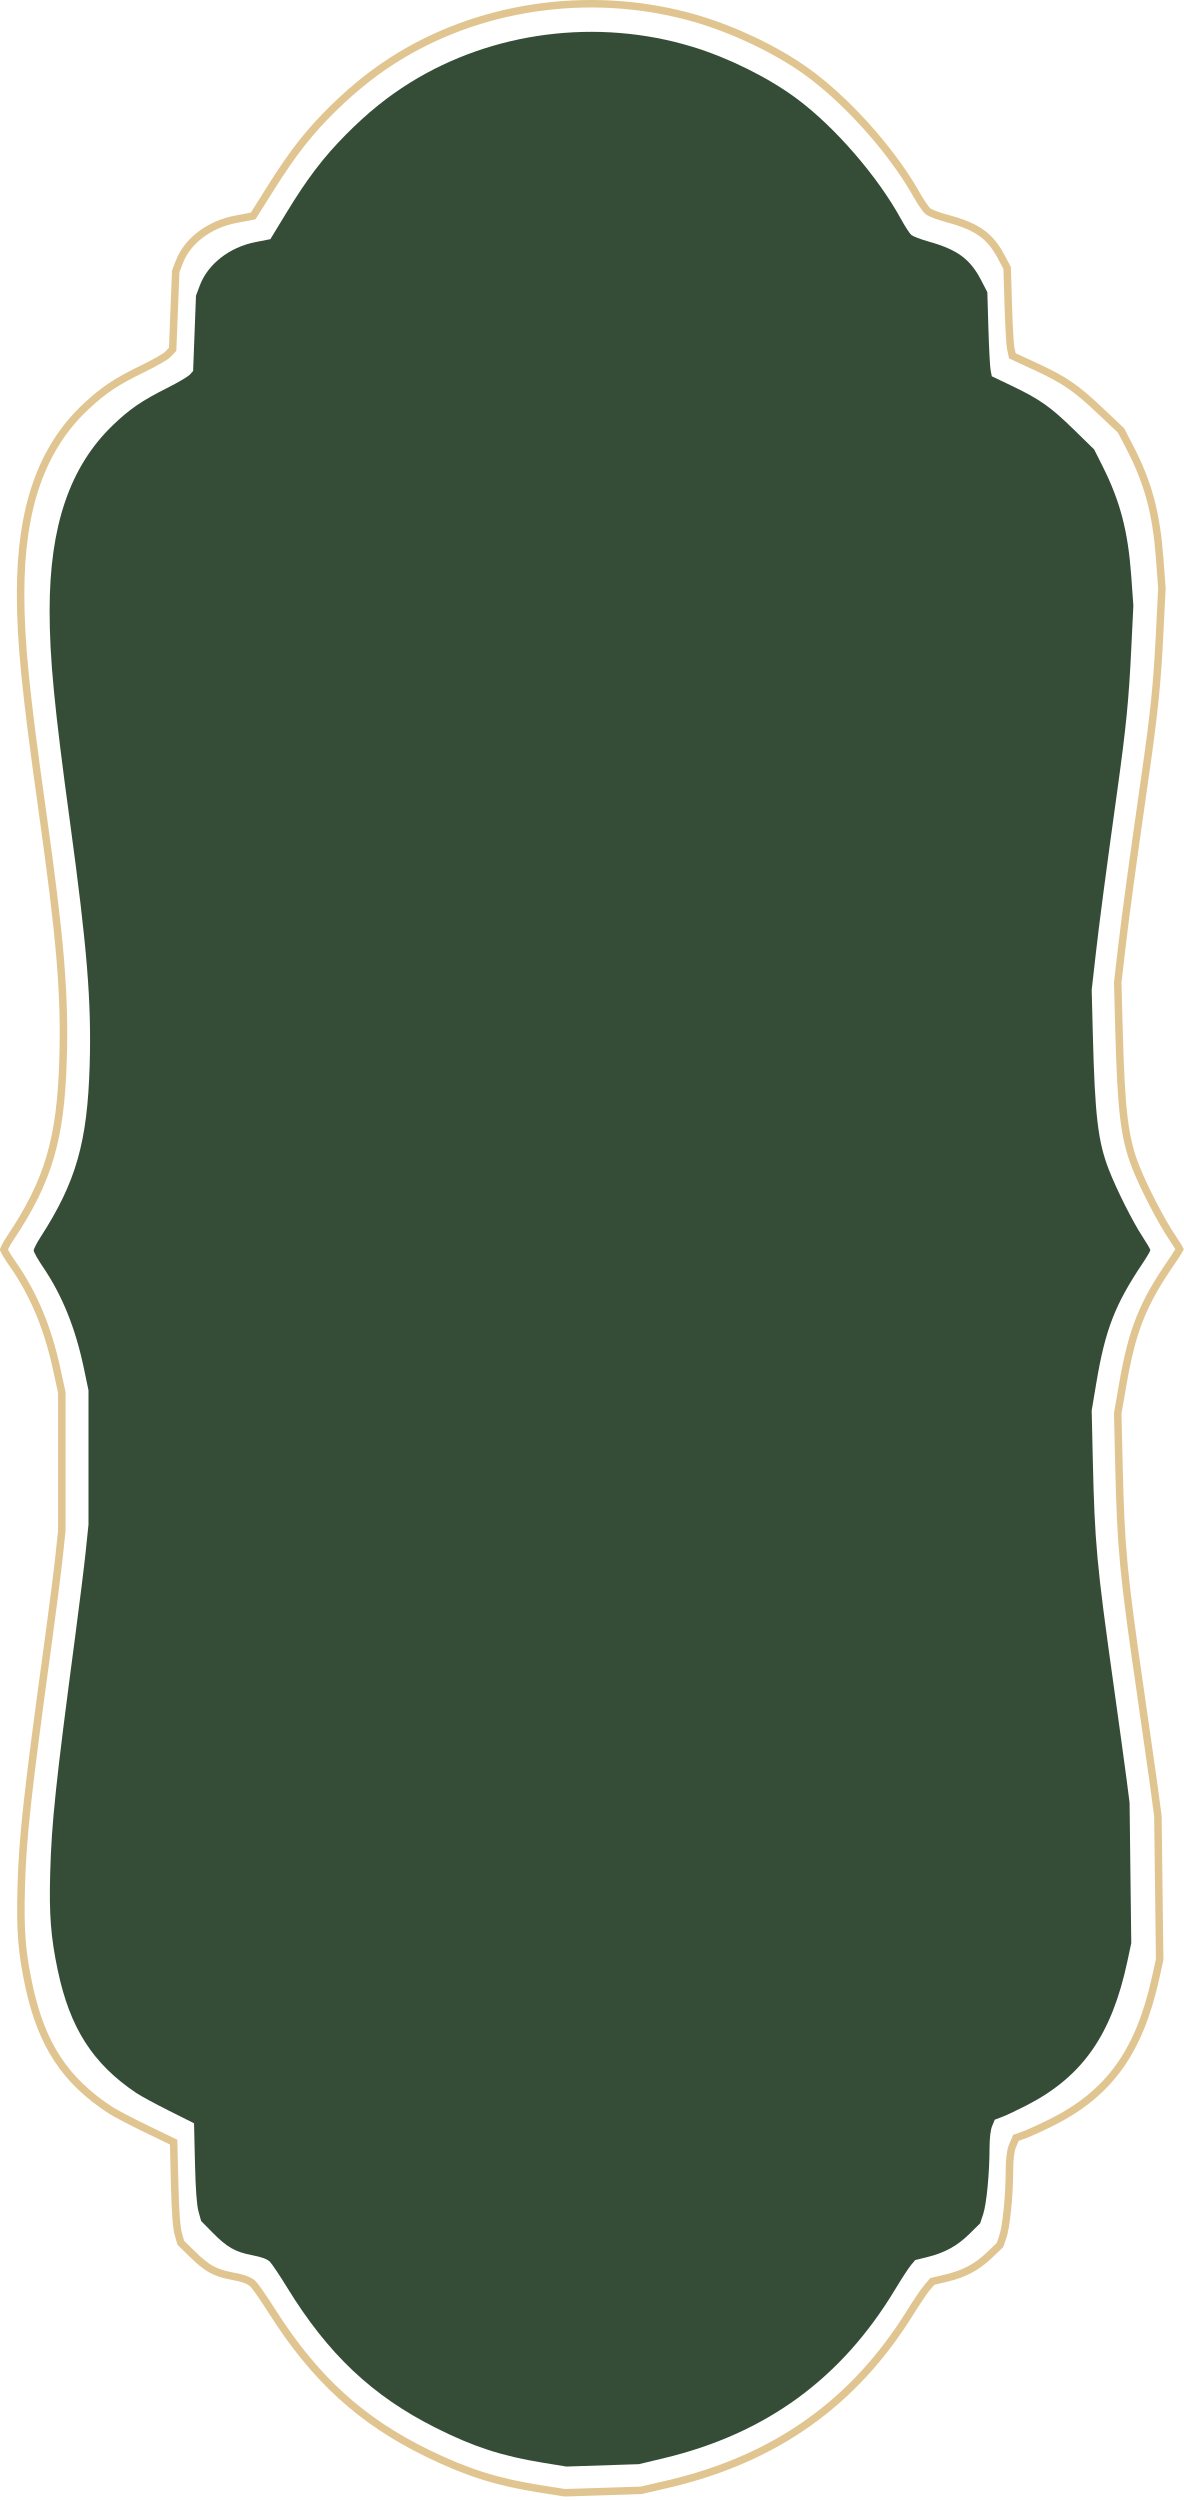
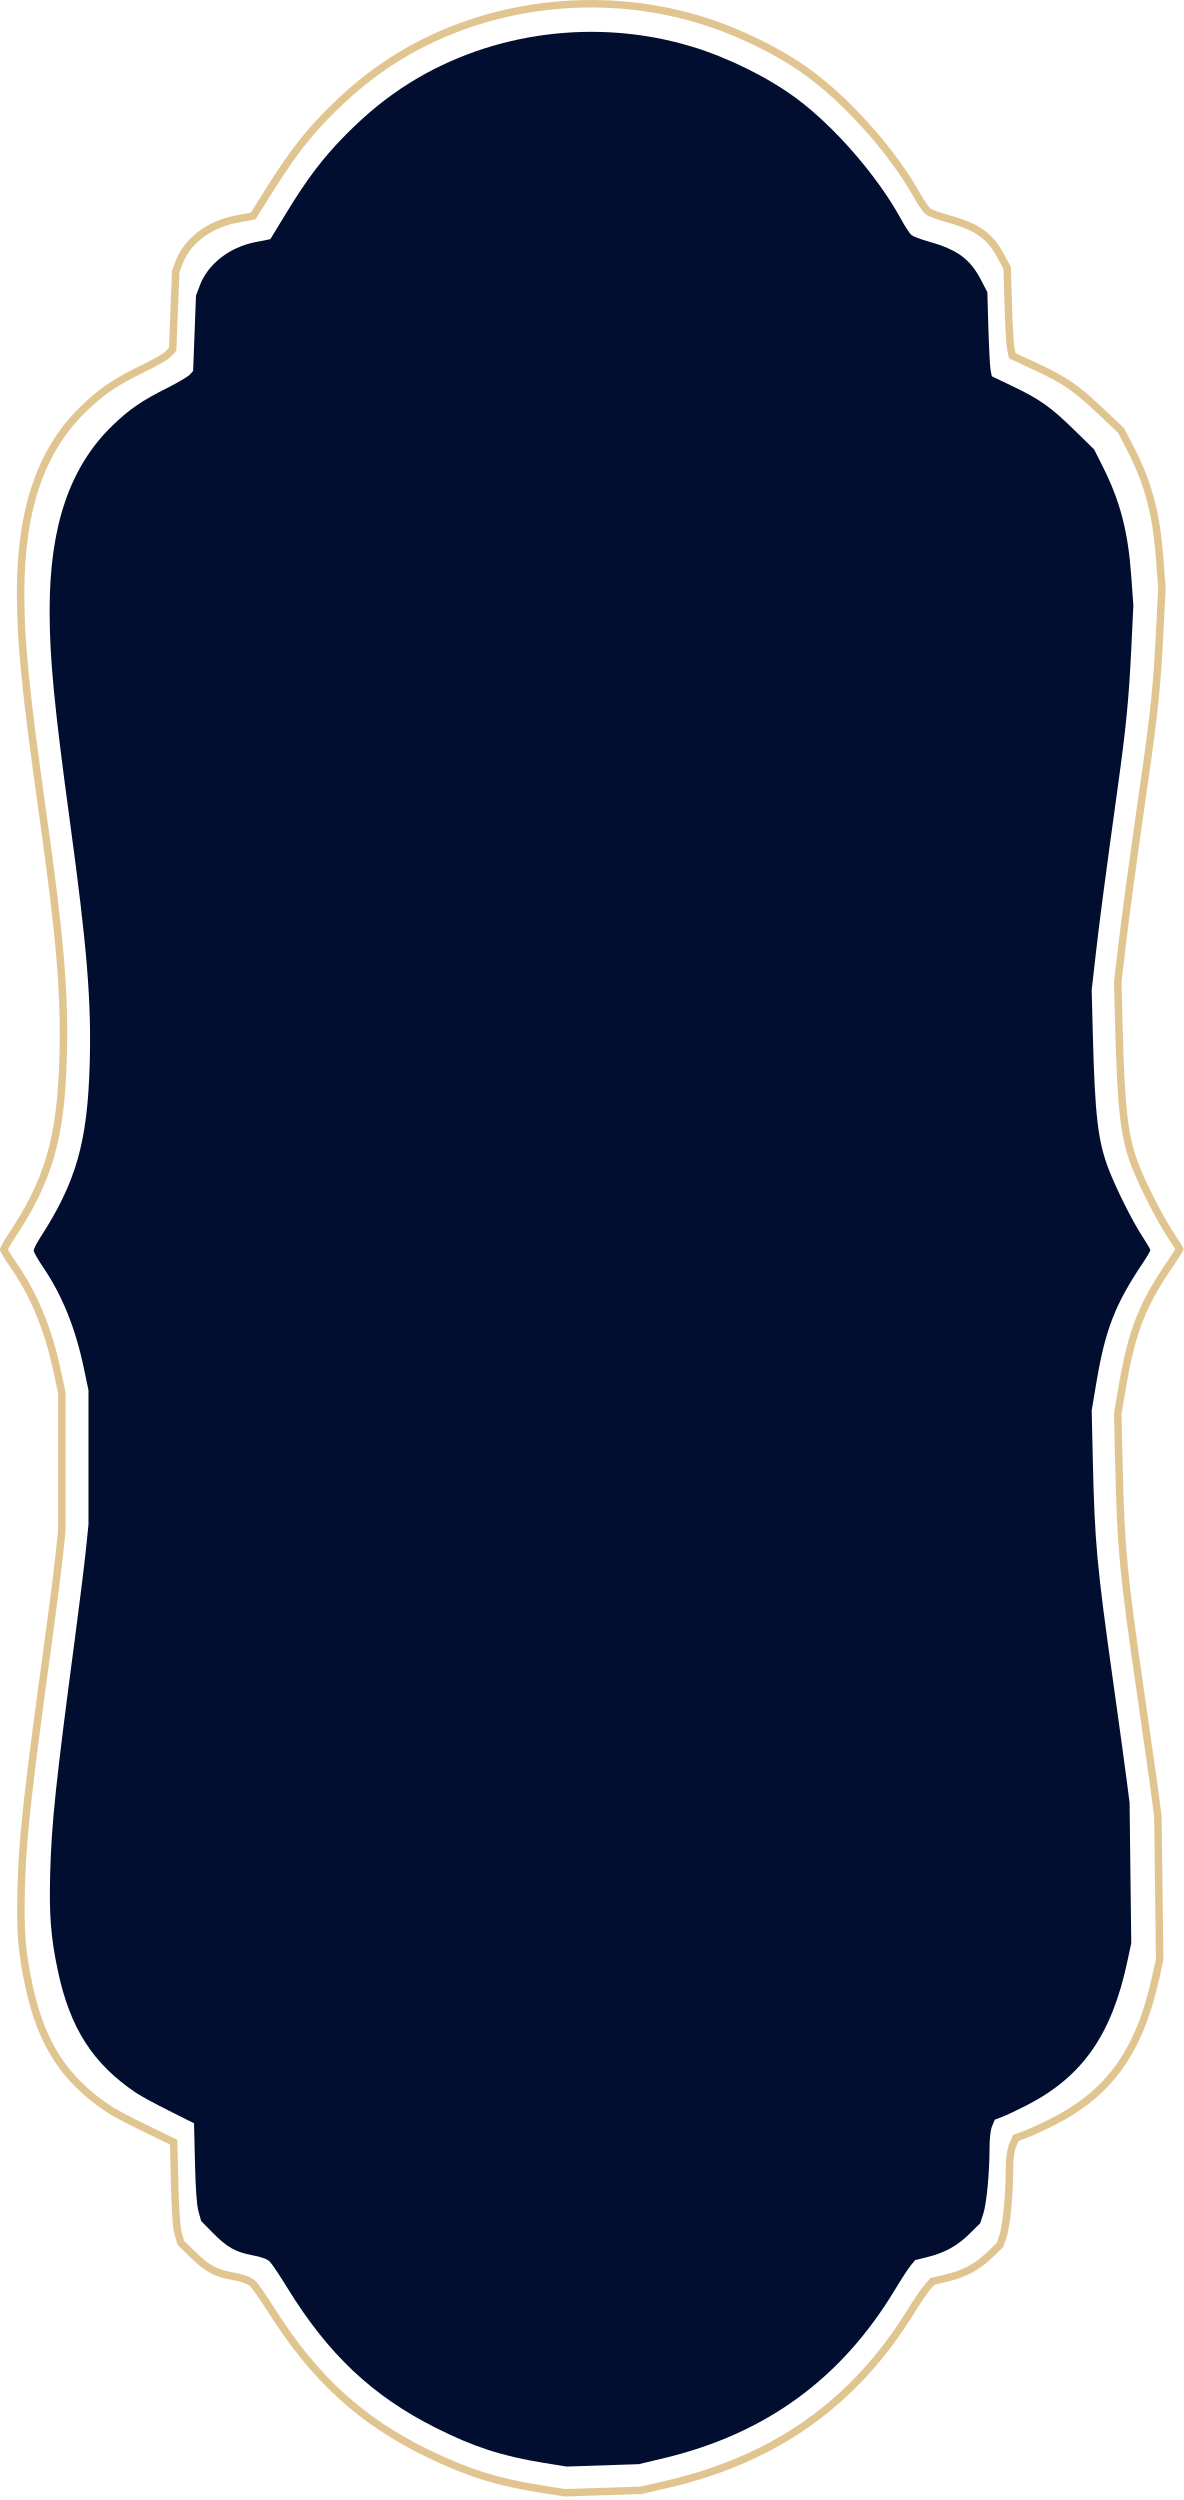
<svg xmlns="http://www.w3.org/2000/svg" width="330" height="697" viewBox="0 0 330 697" fill="none">
-   <path fill-rule="evenodd" clip-rule="evenodd" d="M11.909 353.126C17.341 361.105 21.033 370.241 23.404 381.574L24.669 387.616V406.341L24.669 425.065L23.92 432.317C23.509 436.305 22.187 446.994 20.983 456.07C15.58 496.795 14.377 508.154 13.995 522.077C13.671 533.865 14.149 540.041 16.108 549.344C19.494 565.421 25.84 575.339 37.968 583.509C39.188 584.33 43.315 586.569 47.141 588.484L54.096 591.967L54.356 602.956C54.532 610.421 54.85 614.79 55.346 616.581L56.076 619.217L59.214 622.405C63.284 626.541 65.561 627.844 70.298 628.749C72.959 629.257 74.511 629.832 75.249 630.583C75.841 631.185 78.002 634.414 80.052 637.757C91.423 656.309 103.793 667.991 121.462 676.868C132.068 682.196 139.929 684.75 151.51 686.633L157.914 687.674L168.012 687.342L178.11 687.01L185.006 685.363C213.468 678.565 234.529 663.233 249.472 638.432C251.301 635.396 253.329 632.281 253.979 631.509L255.16 630.105L258.505 629.283C263.386 628.084 266.876 626.164 270.267 622.817L273.266 619.856L274.107 617.323C275.043 614.5 275.868 605.992 275.881 599.028C275.885 596.124 276.154 593.82 276.617 592.712L277.345 590.968L279.449 590.169C280.606 589.729 283.643 588.296 286.197 586.984C301.802 578.97 309.933 567.353 314.316 546.811L315.397 541.744L315.162 522.182L314.927 502.62L314.107 496.216C313.657 492.694 311.981 480.503 310.383 469.124C305.767 436.254 305.204 430.135 304.677 407.058L304.361 393.266L305.67 385.463C308.146 370.704 310.864 363.7 318.59 352.166C319.758 350.422 320.714 348.79 320.714 348.538C320.714 348.286 319.741 346.609 318.553 344.812C315.861 340.741 311.25 331.562 309.115 326.027C306.102 318.216 305.264 311.093 304.68 288.344L304.364 276.03L305.419 266.67C306.451 257.51 308.152 244.586 311.578 219.875C313.974 202.602 314.713 195.074 315.39 181.049L315.982 168.824L315.392 160.607C314.497 148.123 312.31 139.741 307.397 129.977L305.043 125.298L299.455 119.834C292.929 113.455 289.917 111.324 282.187 107.622L276.514 104.905L276.188 103.279C276.009 102.385 275.729 97.109 275.566 91.555L275.271 81.457L273.545 78.126C270.474 72.199 266.942 69.599 258.894 67.343C256.727 66.736 254.568 65.917 254.097 65.525C253.625 65.133 252.32 63.127 251.194 61.067C244.709 49.187 232.726 35.356 222.082 27.464C214.137 21.573 203.04 16.075 192.873 12.994C166.57 5.021 137.325 8.762 114.339 23.041C108.099 26.916 102.359 31.554 96.534 37.427C90.177 43.835 85.7 49.713 79.83 59.359L75.375 66.68L71.155 67.511C63.966 68.927 57.927 73.653 55.699 79.607L54.642 82.433L54.241 92.93L53.84 103.427L52.923 104.443C52.42 105.002 49.569 106.683 46.589 108.178C39.494 111.739 36.092 114.075 31.396 118.611C19.455 130.145 13.832 146.662 13.832 170.206C13.832 183.525 15.13 197.004 19.509 229.159C24.307 264.379 25.513 279.289 24.999 296.965C24.371 318.488 21.199 329.579 11.277 344.945C10.244 346.545 9.398 348.21 9.398 348.646C9.398 349.081 10.528 351.097 11.909 353.126Z" fill="#354D37" />
+   <path fill-rule="evenodd" clip-rule="evenodd" d="M11.909 353.126C17.341 361.105 21.033 370.241 23.404 381.574L24.669 387.616V406.341L24.669 425.065L23.92 432.317C23.509 436.305 22.187 446.994 20.983 456.07C15.58 496.795 14.377 508.154 13.995 522.077C13.671 533.865 14.149 540.041 16.108 549.344C19.494 565.421 25.84 575.339 37.968 583.509C39.188 584.33 43.315 586.569 47.141 588.484L54.096 591.967L54.356 602.956C54.532 610.421 54.85 614.79 55.346 616.581L56.076 619.217L59.214 622.405C63.284 626.541 65.561 627.844 70.298 628.749C72.959 629.257 74.511 629.832 75.249 630.583C75.841 631.185 78.002 634.414 80.052 637.757C91.423 656.309 103.793 667.991 121.462 676.868C132.068 682.196 139.929 684.75 151.51 686.633L157.914 687.674L168.012 687.342L178.11 687.01L185.006 685.363C213.468 678.565 234.529 663.233 249.472 638.432C251.301 635.396 253.329 632.281 253.979 631.509L255.16 630.105L258.505 629.283C263.386 628.084 266.876 626.164 270.267 622.817L273.266 619.856L274.107 617.323C275.043 614.5 275.868 605.992 275.881 599.028C275.885 596.124 276.154 593.82 276.617 592.712L277.345 590.968L279.449 590.169C280.606 589.729 283.643 588.296 286.197 586.984C301.802 578.97 309.933 567.353 314.316 546.811L315.397 541.744L315.162 522.182L314.927 502.62L314.107 496.216C313.657 492.694 311.981 480.503 310.383 469.124C305.767 436.254 305.204 430.135 304.677 407.058L304.361 393.266L305.67 385.463C308.146 370.704 310.864 363.7 318.59 352.166C319.758 350.422 320.714 348.79 320.714 348.538C320.714 348.286 319.741 346.609 318.553 344.812C315.861 340.741 311.25 331.562 309.115 326.027C306.102 318.216 305.264 311.093 304.68 288.344L304.364 276.03L305.419 266.67C306.451 257.51 308.152 244.586 311.578 219.875C313.974 202.602 314.713 195.074 315.39 181.049L315.982 168.824L315.392 160.607C314.497 148.123 312.31 139.741 307.397 129.977L305.043 125.298L299.455 119.834C292.929 113.455 289.917 111.324 282.187 107.622L276.514 104.905L276.188 103.279C276.009 102.385 275.729 97.109 275.566 91.555L275.271 81.457L273.545 78.126C270.474 72.199 266.942 69.599 258.894 67.343C256.727 66.736 254.568 65.917 254.097 65.525C253.625 65.133 252.32 63.127 251.194 61.067C244.709 49.187 232.726 35.356 222.082 27.464C214.137 21.573 203.04 16.075 192.873 12.994C166.57 5.021 137.325 8.762 114.339 23.041C108.099 26.916 102.359 31.554 96.534 37.427C90.177 43.835 85.7 49.713 79.83 59.359L75.375 66.68L71.155 67.511C63.966 68.927 57.927 73.653 55.699 79.607L54.642 82.433L54.241 92.93L53.84 103.427L52.923 104.443C52.42 105.002 49.569 106.683 46.589 108.178C39.494 111.739 36.092 114.075 31.396 118.611C19.455 130.145 13.832 146.662 13.832 170.206C13.832 183.525 15.13 197.004 19.509 229.159C24.307 264.379 25.513 279.289 24.999 296.965C24.371 318.488 21.199 329.579 11.277 344.945C10.244 346.545 9.398 348.21 9.398 348.646C9.398 349.081 10.528 351.097 11.909 353.126Z" fill="#010e30" />
  <path d="M1.124 348.238C1.208 348.031 1.338 347.757 1.51 347.43C1.851 346.779 2.33 345.974 2.859 345.18C8.157 337.244 11.683 330.366 13.96 322.664C16.234 314.972 17.246 306.511 17.58 295.433C18.128 277.216 16.839 261.856 11.752 225.729C7.109 192.757 5.744 179.001 5.744 165.425C5.744 141.455 11.656 124.845 24.03 113.283C28.917 108.718 32.432 106.377 39.879 102.762C41.477 101.986 43.042 101.161 44.281 100.454C44.9 100.101 45.447 99.773 45.878 99.492C46.276 99.232 46.669 98.954 46.901 98.705V98.704L47.872 97.662L48.137 97.379L48.152 96.992L48.577 86.229L48.994 75.639L50.054 72.903C52.259 67.201 58.316 62.548 65.658 61.149L70.132 60.297L70.578 60.211L70.82 59.826L75.542 52.321C81.731 42.483 86.427 36.524 93.094 30.023C99.218 24.051 105.239 19.347 111.776 15.419C135.886 0.933 166.584 -2.871 194.192 5.224C204.866 8.353 216.521 13.942 224.84 19.908C235.65 27.662 247.812 41.105 254.744 52.893L255.398 54.029C256.007 55.106 256.666 56.173 257.24 57.026C257.527 57.451 257.798 57.832 258.035 58.139C258.253 58.42 258.499 58.714 258.729 58.9C258.968 59.092 259.316 59.266 259.637 59.411C259.988 59.57 260.418 59.742 260.894 59.916C261.846 60.265 263.021 60.64 264.196 60.959C268.412 62.102 271.345 63.307 273.607 64.918C275.851 66.516 277.505 68.561 279.079 71.5V71.501L280.792 74.7L281.099 84.81C281.185 87.664 281.303 90.449 281.423 92.638C281.483 93.732 281.543 94.681 281.602 95.417C281.657 96.126 281.716 96.705 281.779 97.011L282.125 98.678L282.231 99.193L282.708 99.414L288.722 102.199C292.799 104.088 295.585 105.556 298.202 107.346C300.821 109.138 303.302 111.275 306.748 114.533L312.542 120.014L314.958 124.656V124.657C320.091 134.527 322.378 142.981 323.317 155.659L323.937 164.018L323.314 176.491C322.598 190.834 321.818 198.519 319.282 216.206C315.65 241.543 313.845 254.808 312.749 264.217L311.632 273.814L311.623 273.888L311.625 273.962L311.96 286.59C312.579 309.897 313.462 317.382 316.734 325.588C319.02 331.321 323.943 340.803 326.848 345.052C327.468 345.96 328.029 346.833 328.432 347.504C328.623 347.824 328.772 348.088 328.873 348.282C328.774 348.471 328.63 348.724 328.445 349.03C328.149 349.519 327.765 350.118 327.335 350.758L326.891 351.409C322.771 357.357 319.957 362.181 317.845 367.447C315.734 372.709 314.343 378.368 313.024 385.968L311.637 393.968L311.619 394.07L311.621 394.171L311.956 408.314C312.517 432.032 313.119 438.352 318.016 472.081C319.286 480.833 320.603 490.049 321.383 495.63L321.962 499.848L322.821 506.355L323.07 526.348L323.317 546.287L322.198 551.365C319.895 561.808 316.623 569.905 311.93 576.392C307.243 582.869 301.095 587.8 292.947 591.848C290.579 593.024 287.853 594.278 286.426 594.862L285.898 595.069L283.669 595.888L283.248 596.042L283.07 596.454L282.298 598.242C281.992 598.95 281.784 599.944 281.647 601.078C281.508 602.234 281.434 603.612 281.432 605.131C281.425 608.664 281.206 612.596 280.864 616C280.519 619.442 280.06 622.235 279.607 623.554L278.799 625.909L275.805 628.77C272.354 632.065 268.823 633.95 263.816 635.14H263.815L260.27 635.983L259.943 636.06L259.724 636.314L258.472 637.753V637.752C257.717 638.619 255.522 641.892 253.596 644.985C238.153 669.777 216.511 685.243 187.309 692.312L185.912 692.642L178.701 694.308L168.1 694.645L157.49 694.982L150.803 693.93C138.629 692.016 130.395 689.427 119.246 684.009C100.705 674.999 87.735 663.158 75.776 644.286C74.683 642.562 73.559 640.865 72.628 639.519C72.162 638.846 71.742 638.256 71.394 637.791C71.063 637.347 70.758 636.962 70.536 636.744H70.535C69.989 636.207 69.22 635.804 68.295 635.472C67.359 635.136 66.181 634.847 64.744 634.581C62.295 634.129 60.556 633.59 58.921 632.685C57.274 631.773 55.67 630.456 53.537 628.359L50.407 625.284L49.709 622.844C49.478 622.039 49.268 620.555 49.095 618.249C48.923 615.968 48.794 612.954 48.7 609.134L48.424 597.866L48.408 597.23L47.835 596.952L40.463 593.381C36.399 591.413 32.083 589.144 30.855 588.344C24.523 584.219 19.738 579.678 16.094 574.167C12.446 568.653 9.908 562.118 8.133 553.965C6.078 544.525 5.574 538.28 5.916 526.258C6.32 512.047 7.586 500.455 13.315 458.688C14.591 449.381 15.993 438.407 16.432 434.3L17.226 426.865L17.231 426.81V388.242L17.207 388.133L15.867 381.938C13.329 370.206 9.367 360.703 3.516 352.387C2.798 351.368 2.15 350.357 1.686 349.555C1.452 349.152 1.273 348.816 1.156 348.566C1.12 348.488 1.095 348.424 1.074 348.373C1.087 348.336 1.103 348.29 1.124 348.238Z" stroke="#E0C590" stroke-width="2.089" />
</svg>
